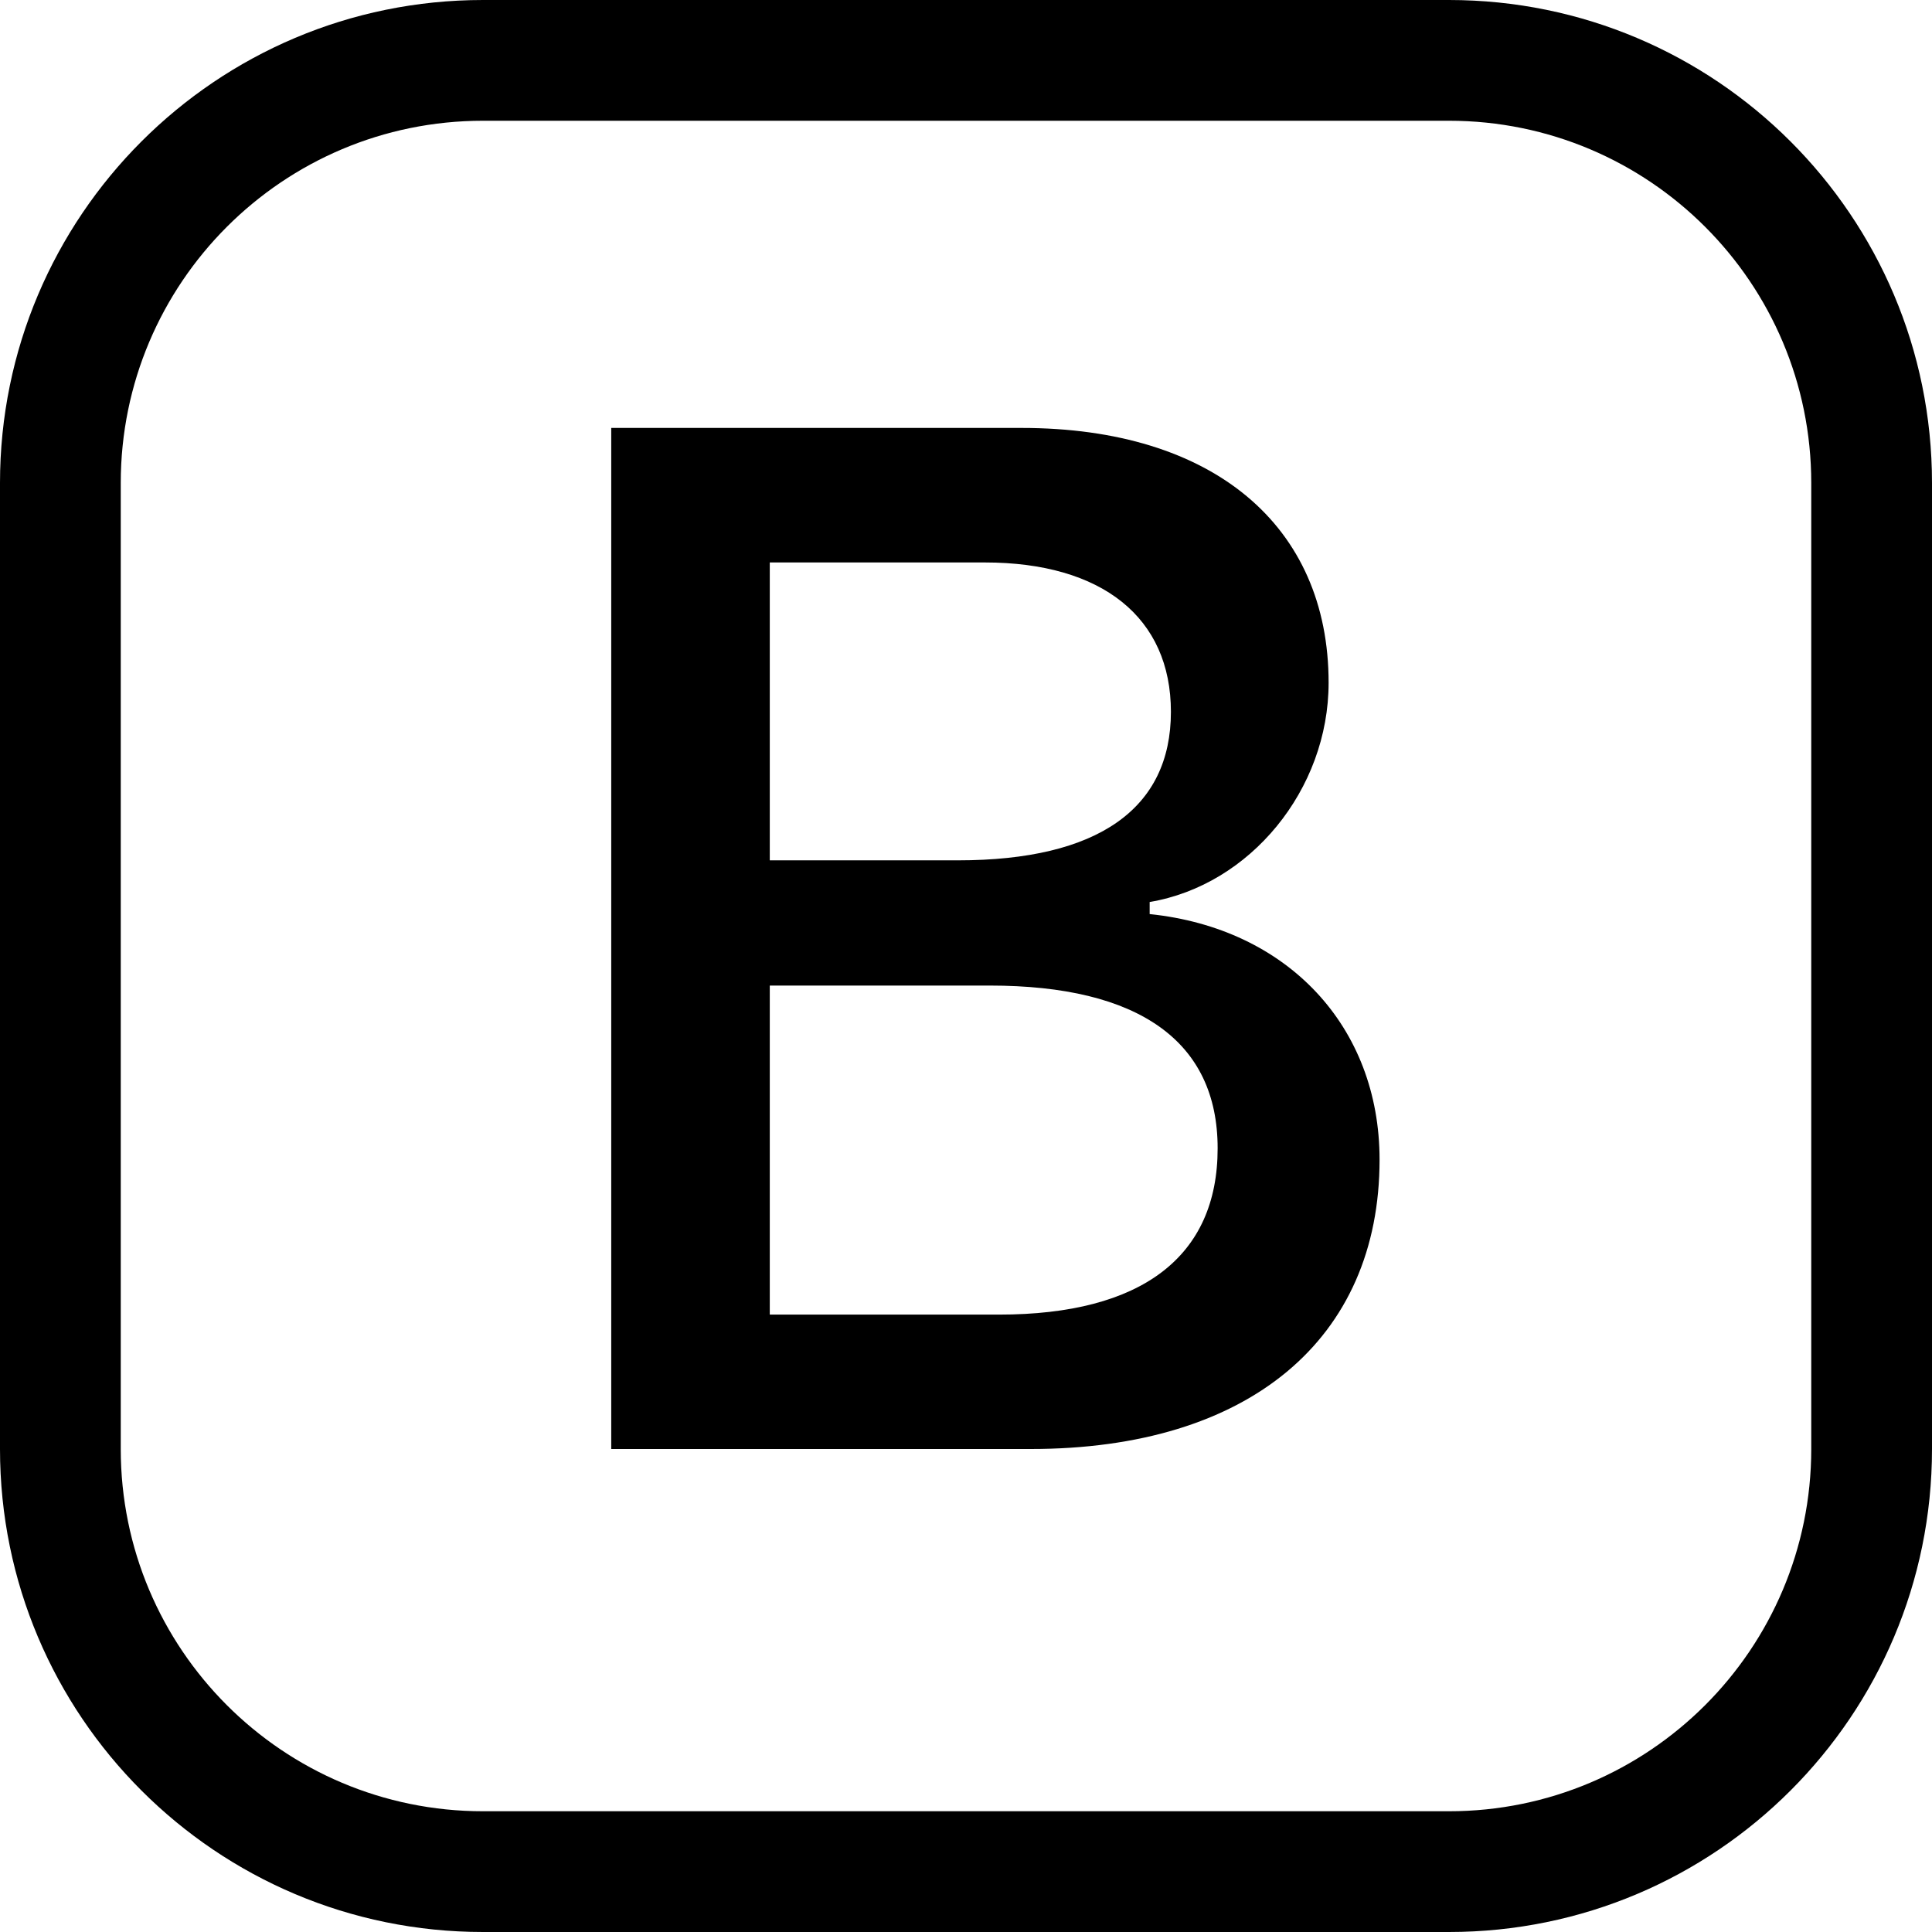
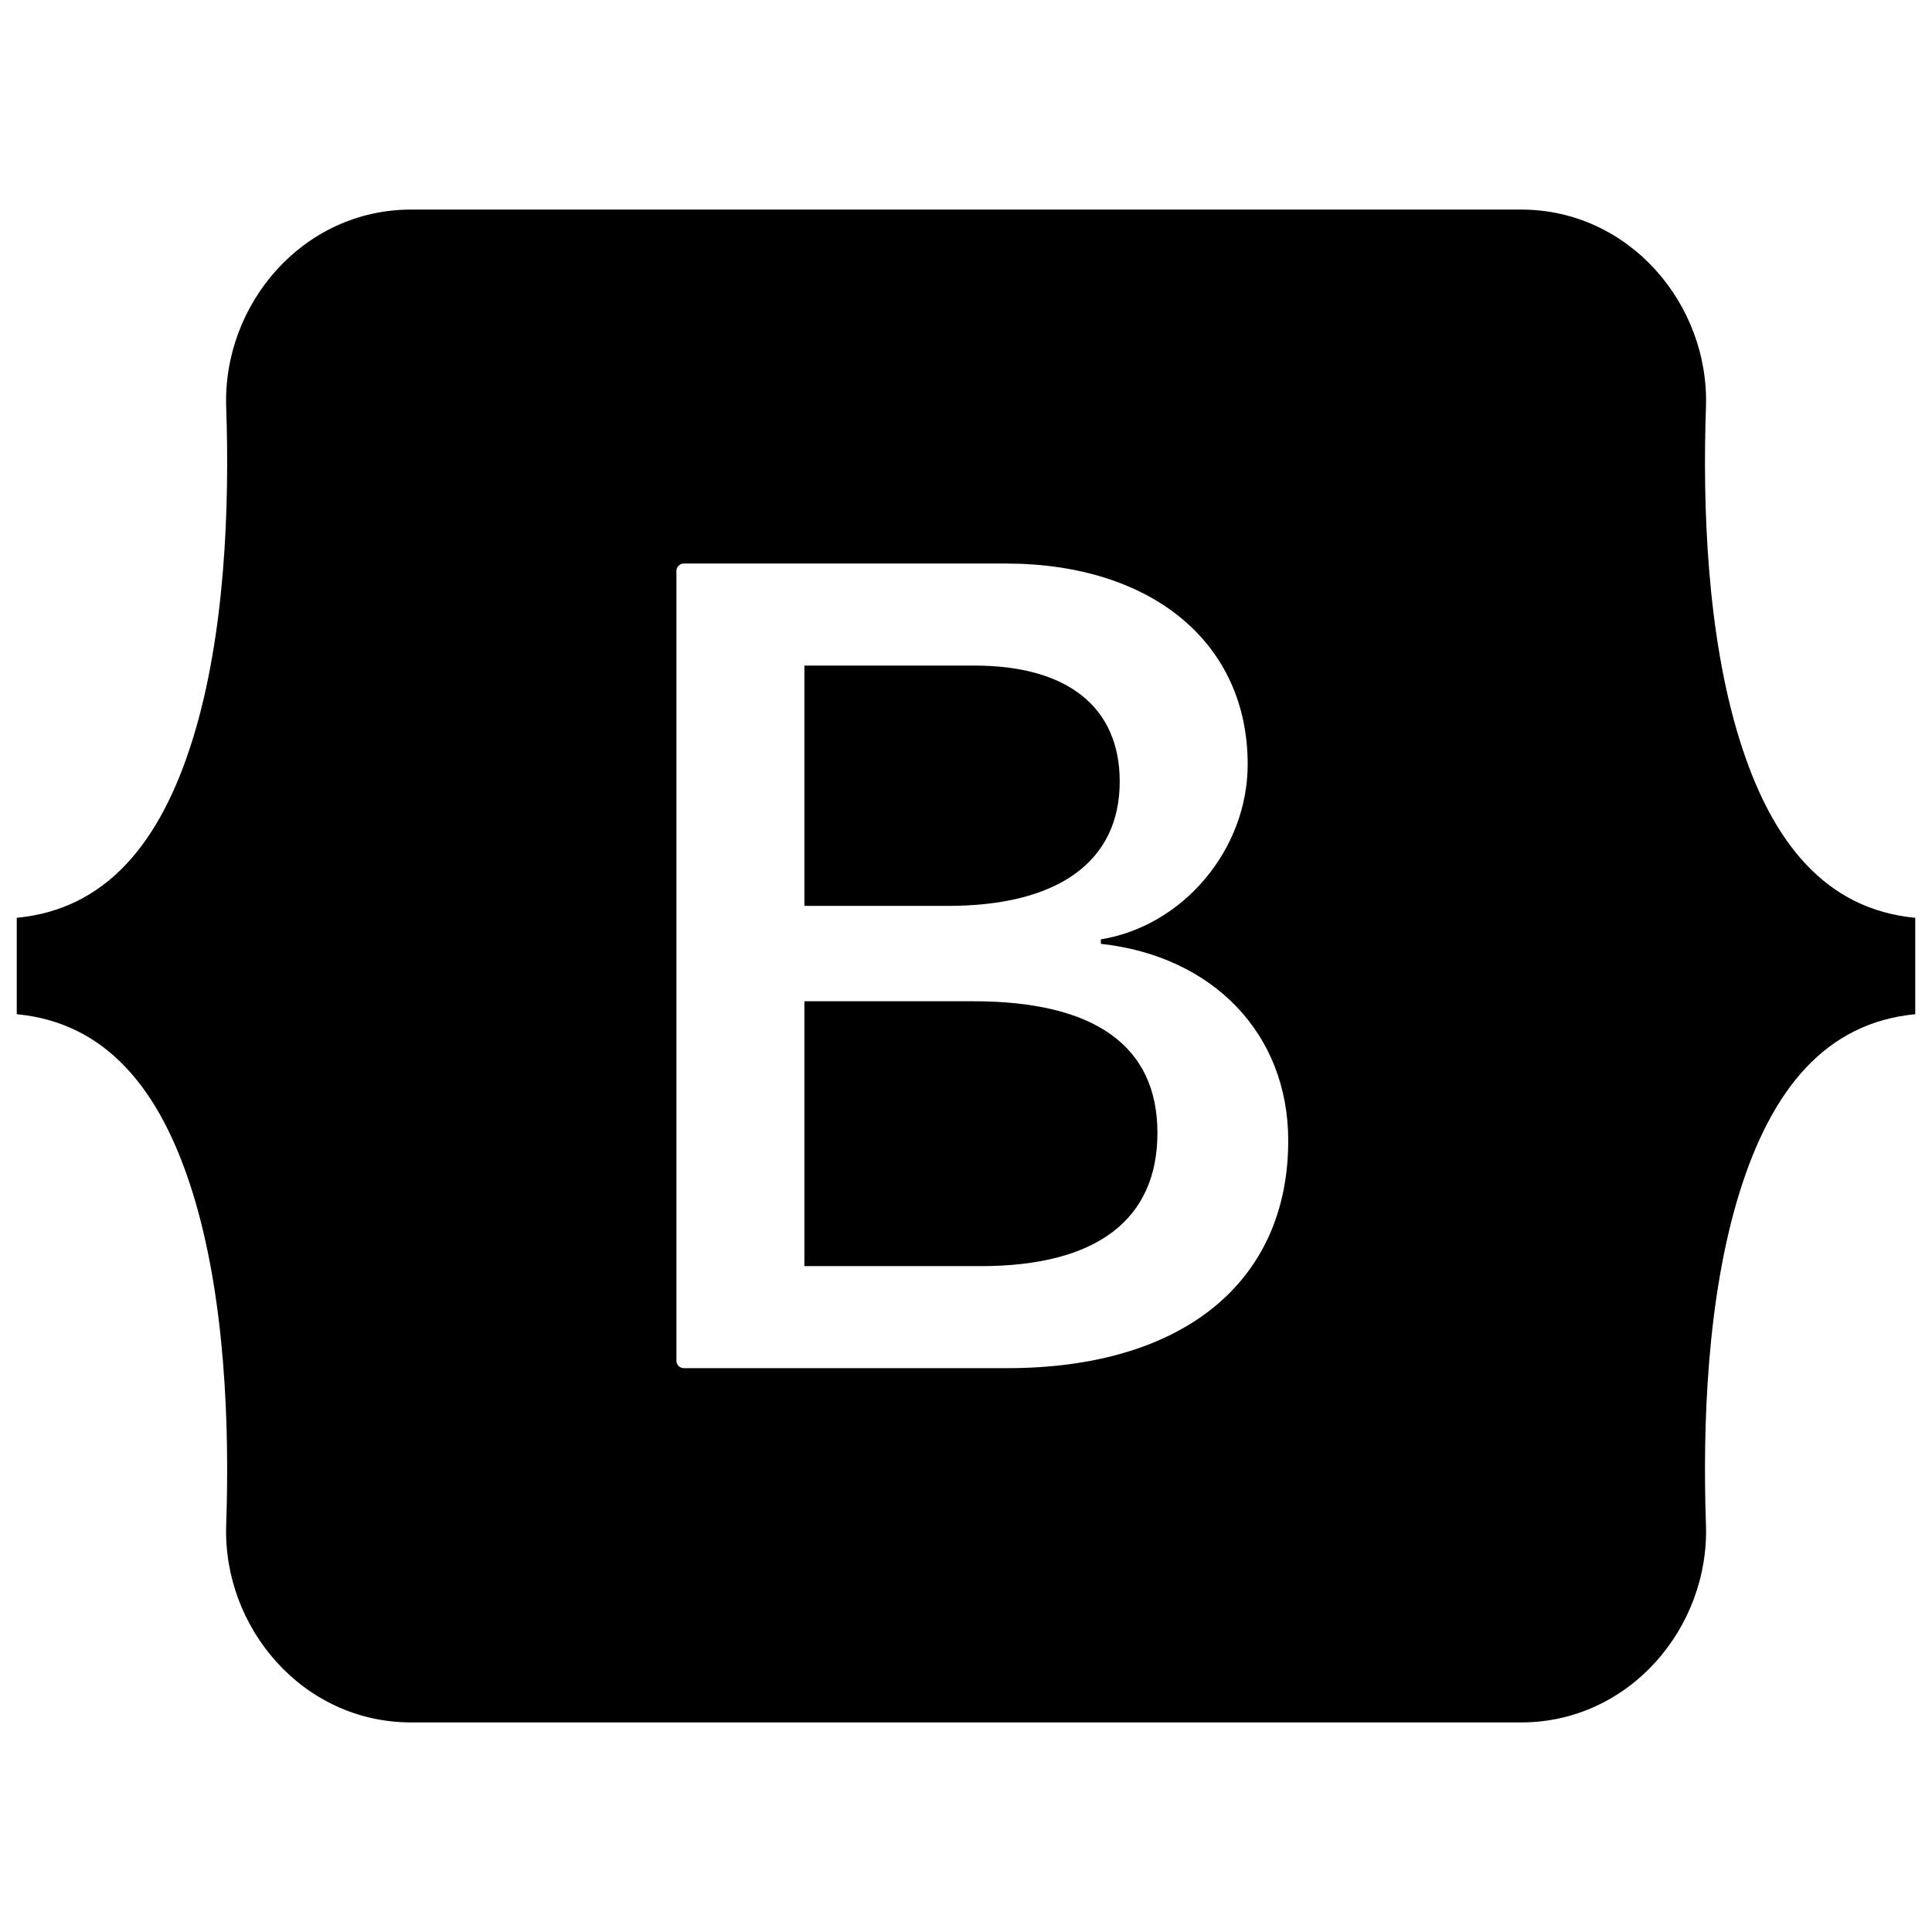
- <svg xmlns="http://www.w3.org/2000/svg" width="800px" height="800px" viewBox="0 0 16 16" fill="#000000" class="bi bi-bootstrap">
-   <path d="M5.062 12h3.475c1.804 0 2.888-.908 2.888-2.396 0-1.102-.761-1.916-1.904-2.034v-.1c.832-.14 1.482-.93 1.482-1.816 0-1.3-.955-2.11-2.542-2.11H5.062V12zm1.313-4.875V4.658h1.78c.973 0 1.542.457 1.542 1.237 0 .802-.604 1.23-1.764 1.23H6.375zm0 3.762V8.162h1.822c1.236 0 1.887.463 1.887 1.348 0 .896-.627 1.377-1.811 1.377H6.375z" />
-   <path d="M0 4a4 4 0 0 1 4-4h8a4 4 0 0 1 4 4v8a4 4 0 0 1-4 4H4a4 4 0 0 1-4-4V4zm4-3a3 3 0 0 0-3 3v8a3 3 0 0 0 3 3h8a3 3 0 0 0 3-3V4a3 3 0 0 0-3-3H4z" />
+ <svg xmlns="http://www.w3.org/2000/svg" viewBox="0 0 128 128">
+   <path d="M27.235 13.885c-7.177 0-12.486 6.284-12.249 13.099.228 6.546-.068 15.026-2.203 21.94-2.14 6.936-5.76 11.319-11.673 11.883v6.387c5.913.563 9.533 4.947 11.673 11.883 2.135 6.914 2.43 15.394 2.203 21.94-.238 6.815 5.072 13.098 12.249 13.098h73.54c7.177 0 12.486-6.284 12.249-13.098-.228-6.546.068-15.026 2.202-21.94 2.14-6.935 5.751-11.319 11.664-11.883v-6.387c-5.913-.563-9.523-4.947-11.664-11.883-2.134-6.914-2.43-15.394-2.202-21.94.237-6.815-5.072-13.099-12.25-13.099zm58.114 61.686c0 9.384-7.002 15.073-18.621 15.073H45.306a.491.491 0 01-.491-.491V37.827a.491.491 0 01.491-.492h21.309c9.689 0 16.047 5.246 16.047 13.3 0 5.653-4.277 10.713-9.727 11.6v.296c7.418.813 12.414 5.948 12.414 13.04zM64.571 44.096H53.293v15.922h9.5c7.342 0 11.391-2.955 11.391-8.238 0-4.95-3.481-7.684-9.613-7.684zm-11.278 22.24v17.548h11.695c7.645 0 11.695-3.066 11.695-8.83 0-5.763-4.163-8.718-12.187-8.718z" />
</svg>
